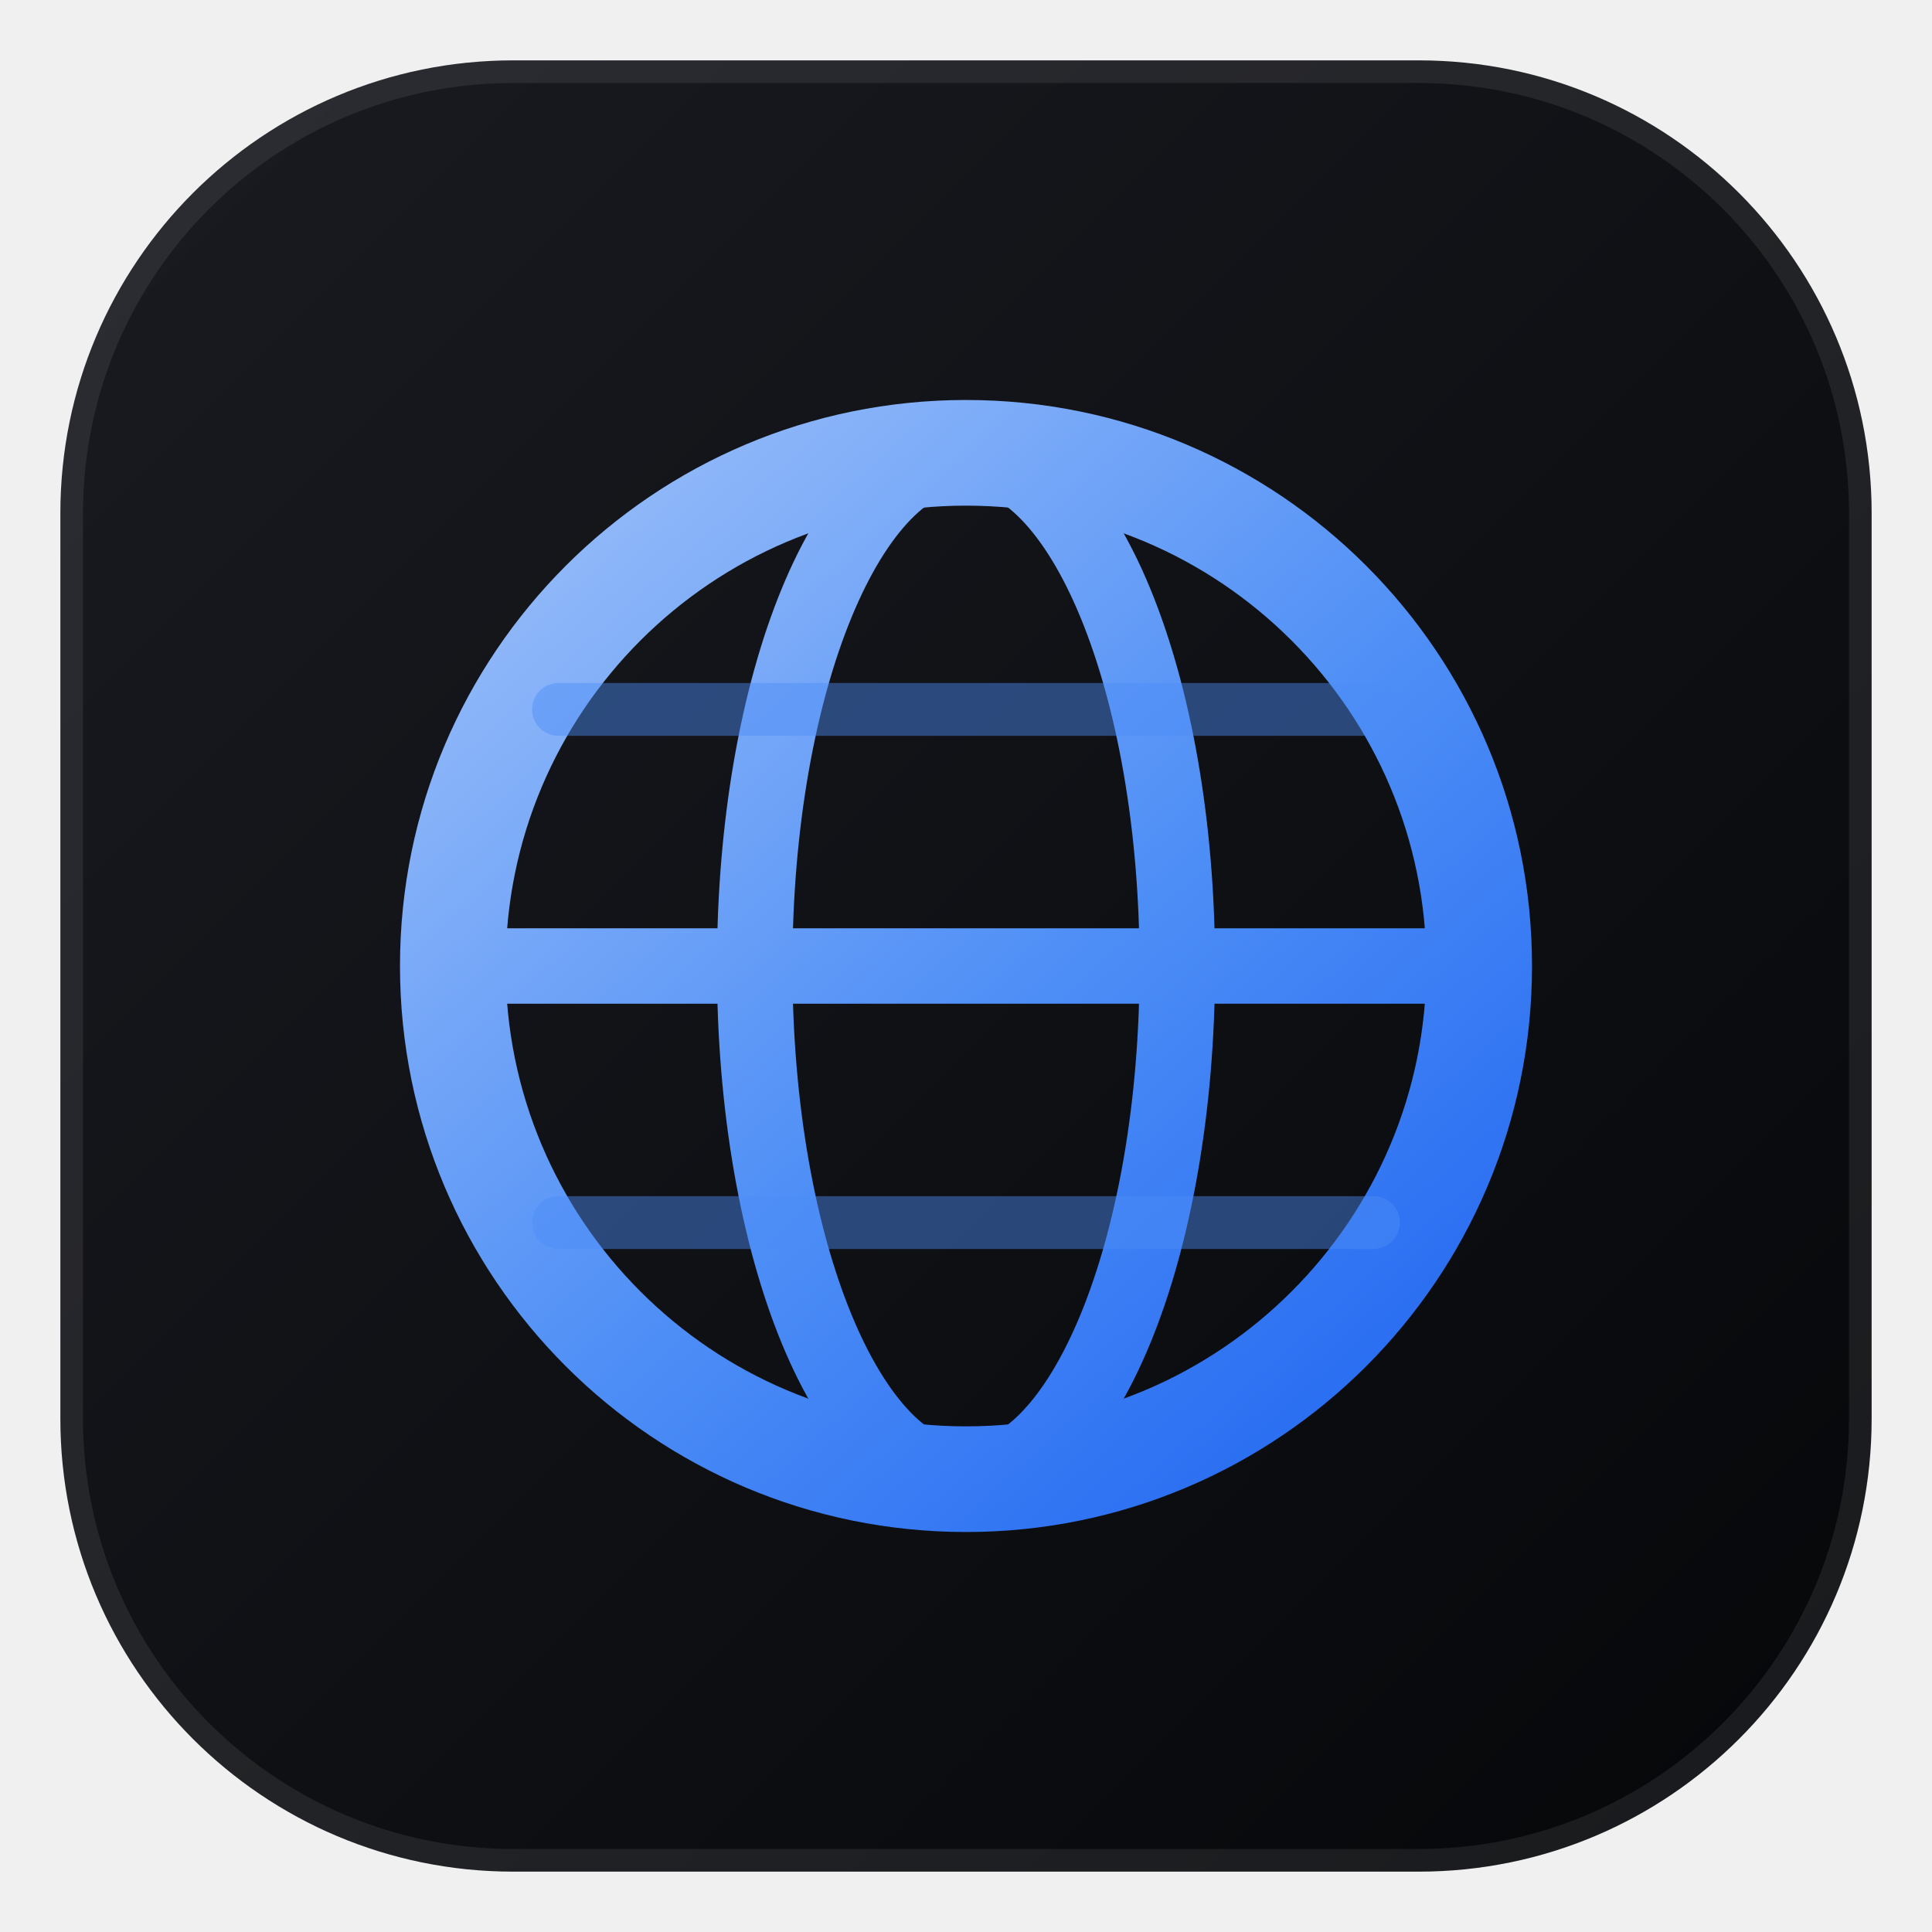
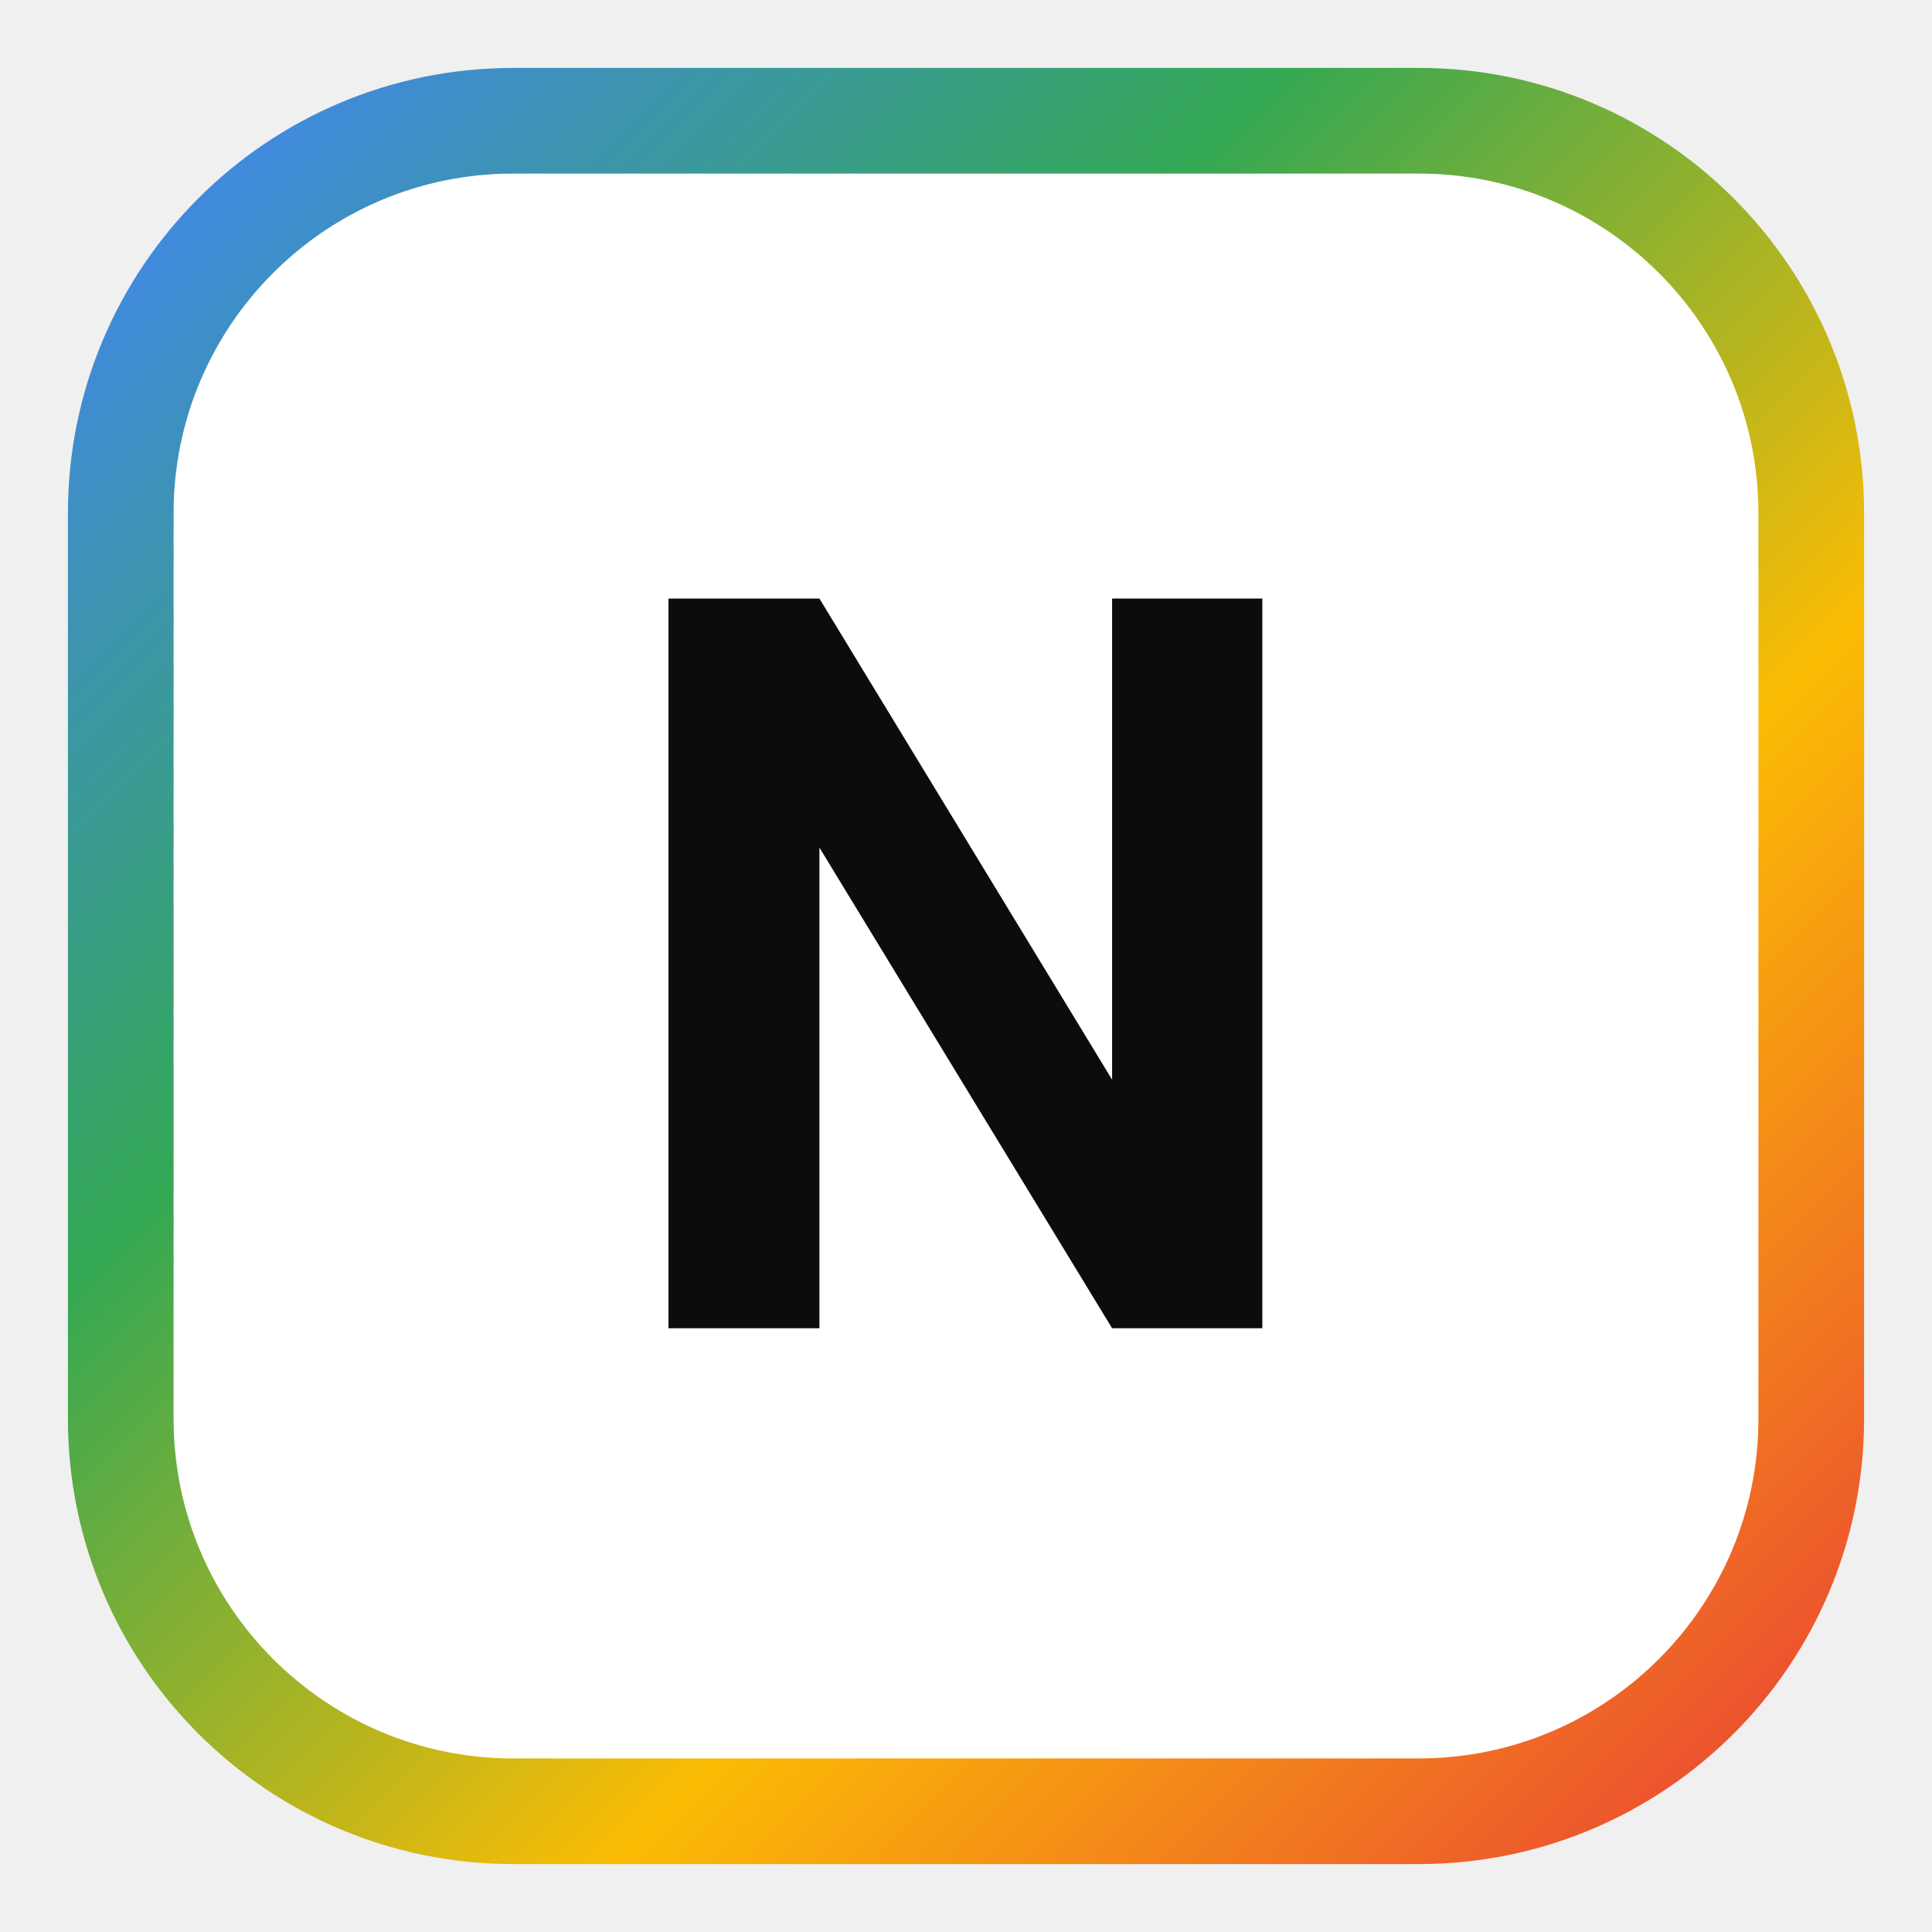
<svg xmlns="http://www.w3.org/2000/svg" viewBox="0 0 128 128" fill="none">
+   <rect x="8" y="8" width="112" height="112" rx="26" fill="#ffffff" stroke="url(#rainbow)" stroke-width="7" />
+   <text x="64" y="88" text-anchor="middle" fill="#0c0c0c" font-family="Segoe UI, Roboto, Arial, sans-serif" font-size="68" font-weight="600">N</text>
  <defs>
-     <linearGradient id="atlasBg" x1="0" y1="0" x2="128" y2="128" gradientUnits="userSpaceOnUse">
-       <stop stop-color="#1a1c22" />
-       <stop offset="1" stop-color="#050608" />
-     </linearGradient>
-     <linearGradient id="atlasBlue" x1="28" y1="24" x2="100" y2="104" gradientUnits="userSpaceOnUse">
-       <stop stop-color="#a8c7fa" />
-       <stop offset="0.55" stop-color="#4c8df6" />
-       <stop offset="1" stop-color="#1a5ff0" />
+     <linearGradient id="rainbow" x1="8" y1="8" x2="120" y2="120" gradientUnits="userSpaceOnUse">
+       <stop stop-color="#4285F4" />
+       <stop offset="0.33" stop-color="#34A853" />
+       <stop offset="0.66" stop-color="#FBBC04" />
+       <stop offset="1" stop-color="#EA4335" />
    </linearGradient>
  </defs>
-   <rect x="4" y="4" width="120" height="120" rx="30" fill="url(#atlasBg)" />
-   <rect x="4.75" y="4.75" width="118.5" height="118.5" rx="29.25" stroke="#ffffff" stroke-opacity="0.08" stroke-width="1.5" />
-   <circle cx="64" cy="64" r="34" stroke="url(#atlasBlue)" stroke-width="7" />
-   <ellipse cx="64" cy="64" rx="14" ry="34" stroke="url(#atlasBlue)" stroke-width="5" />
-   <path d="M31 64h66" stroke="url(#atlasBlue)" stroke-width="5" stroke-linecap="round" />
-   <path d="M37 47h54M37 81h54" stroke="#4c8df6" stroke-opacity="0.45" stroke-width="3.5" stroke-linecap="round" />
</svg>
